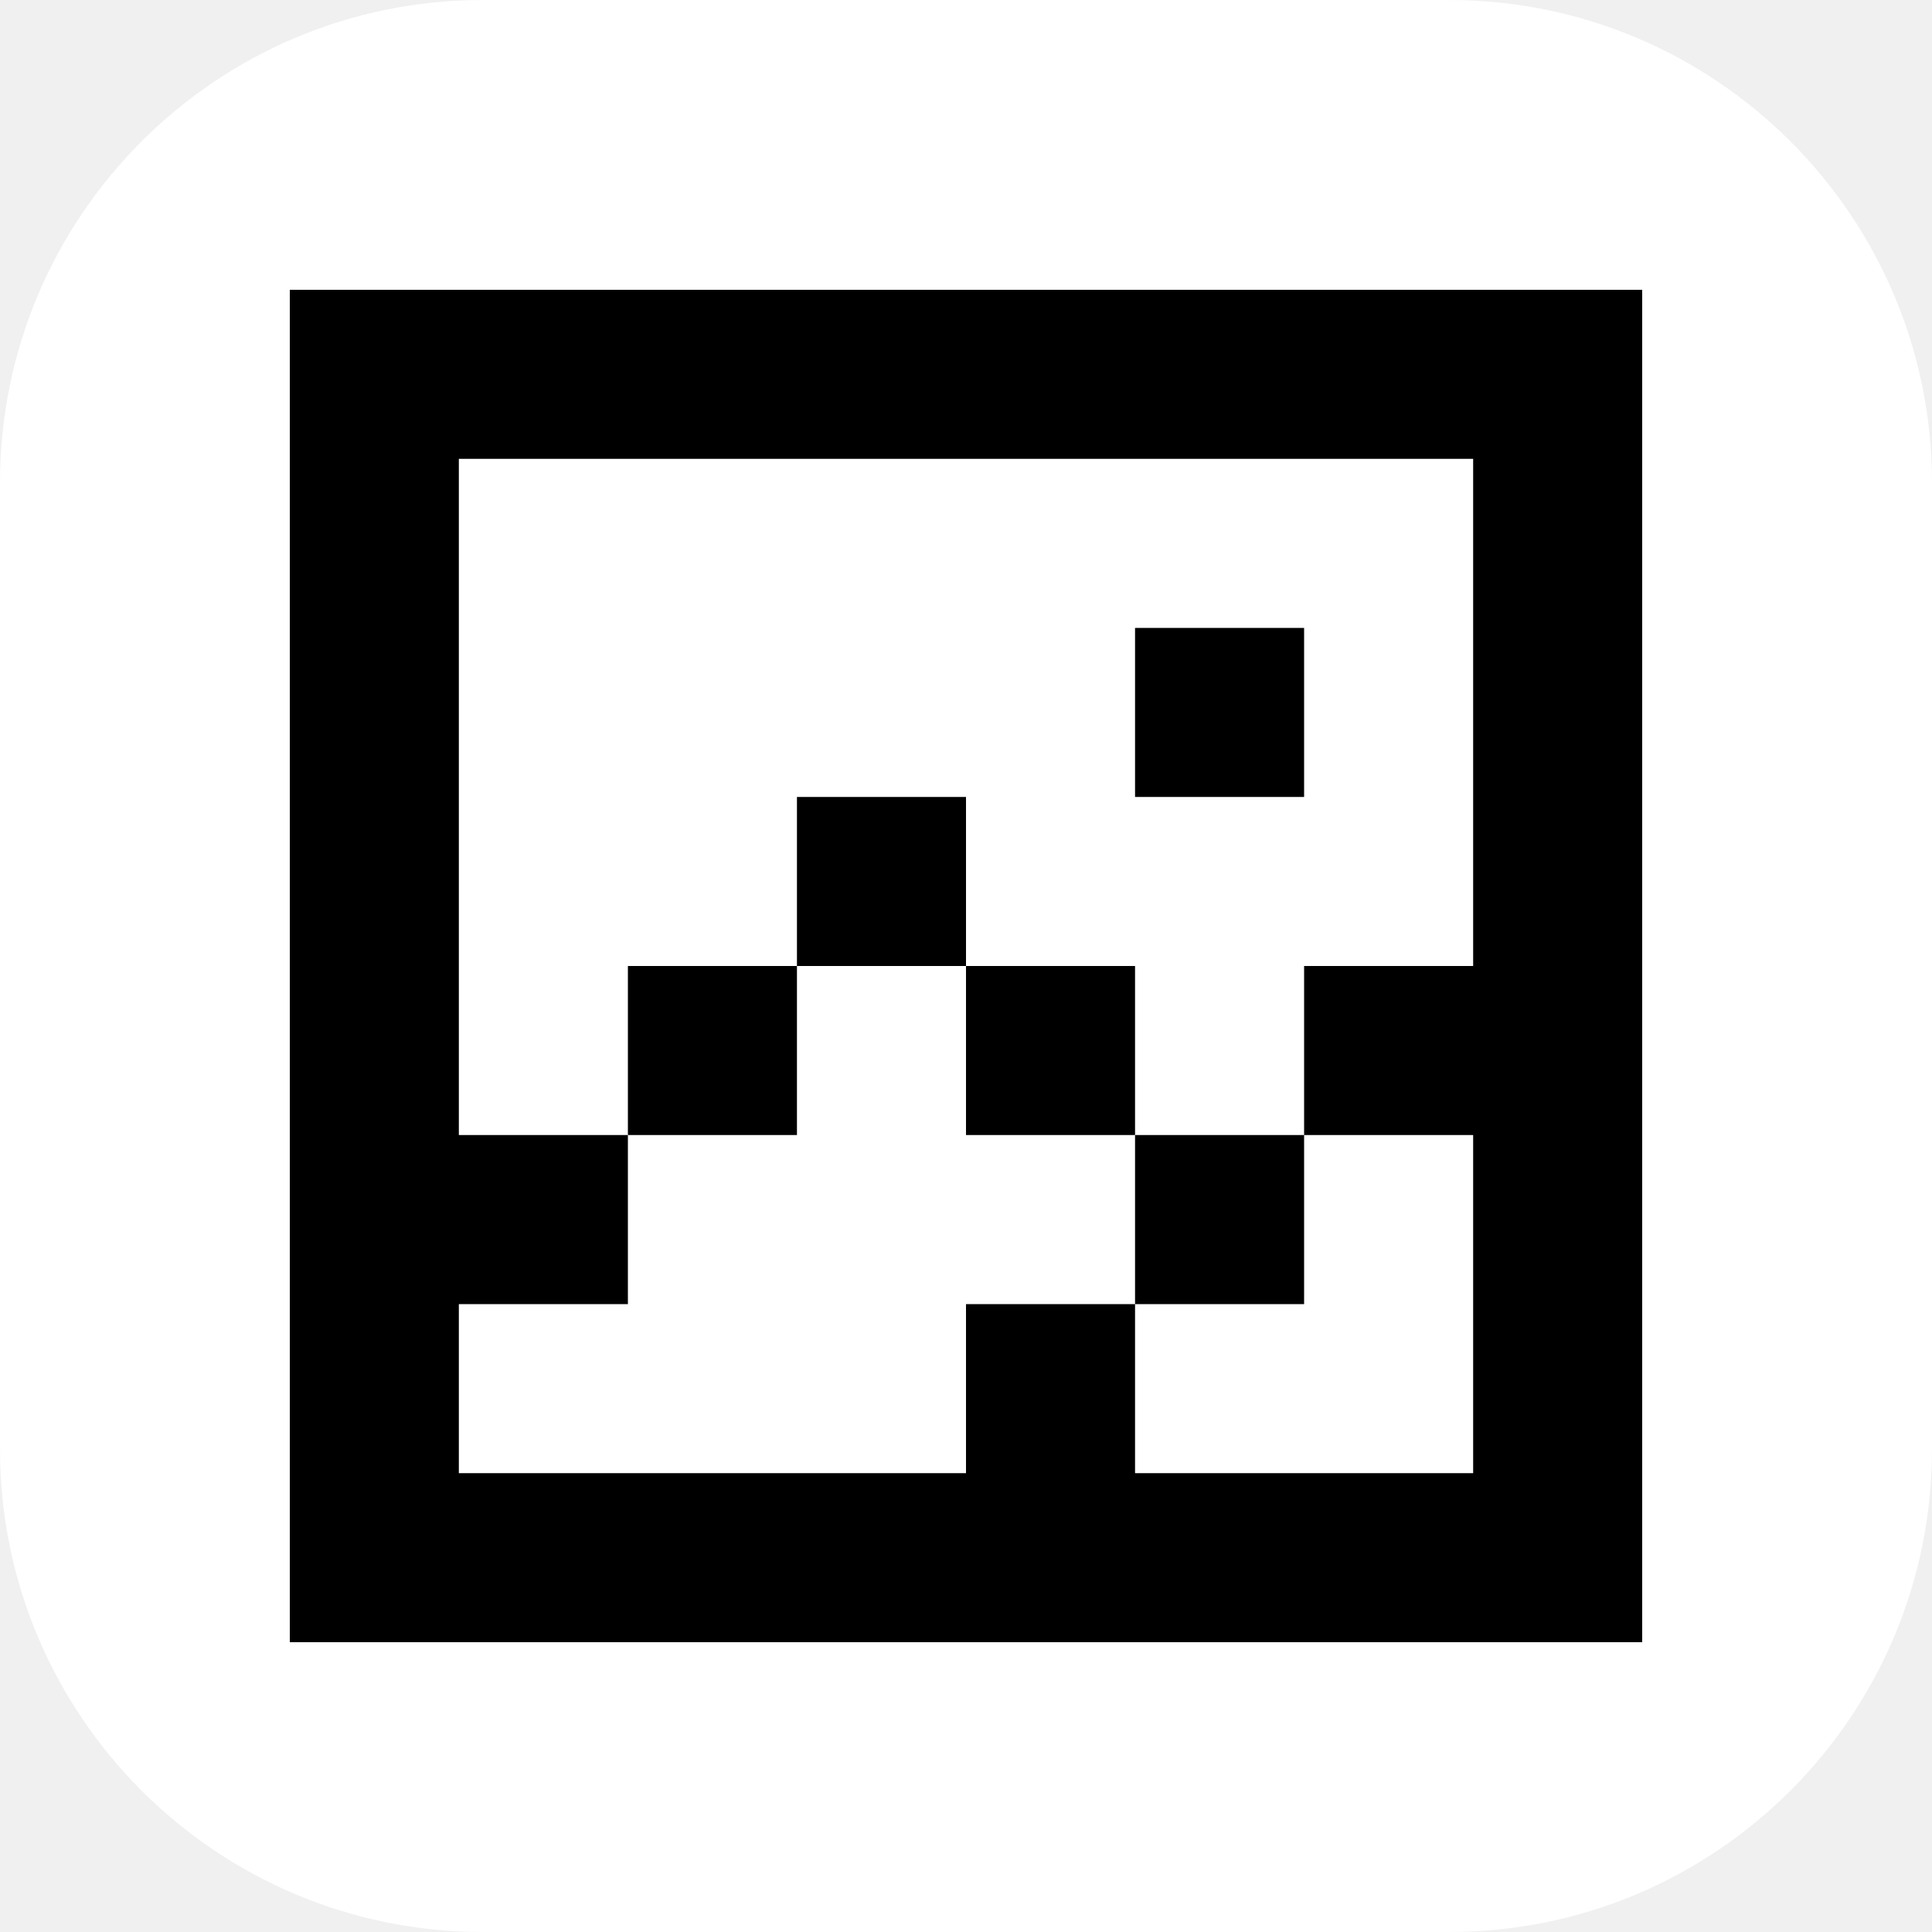
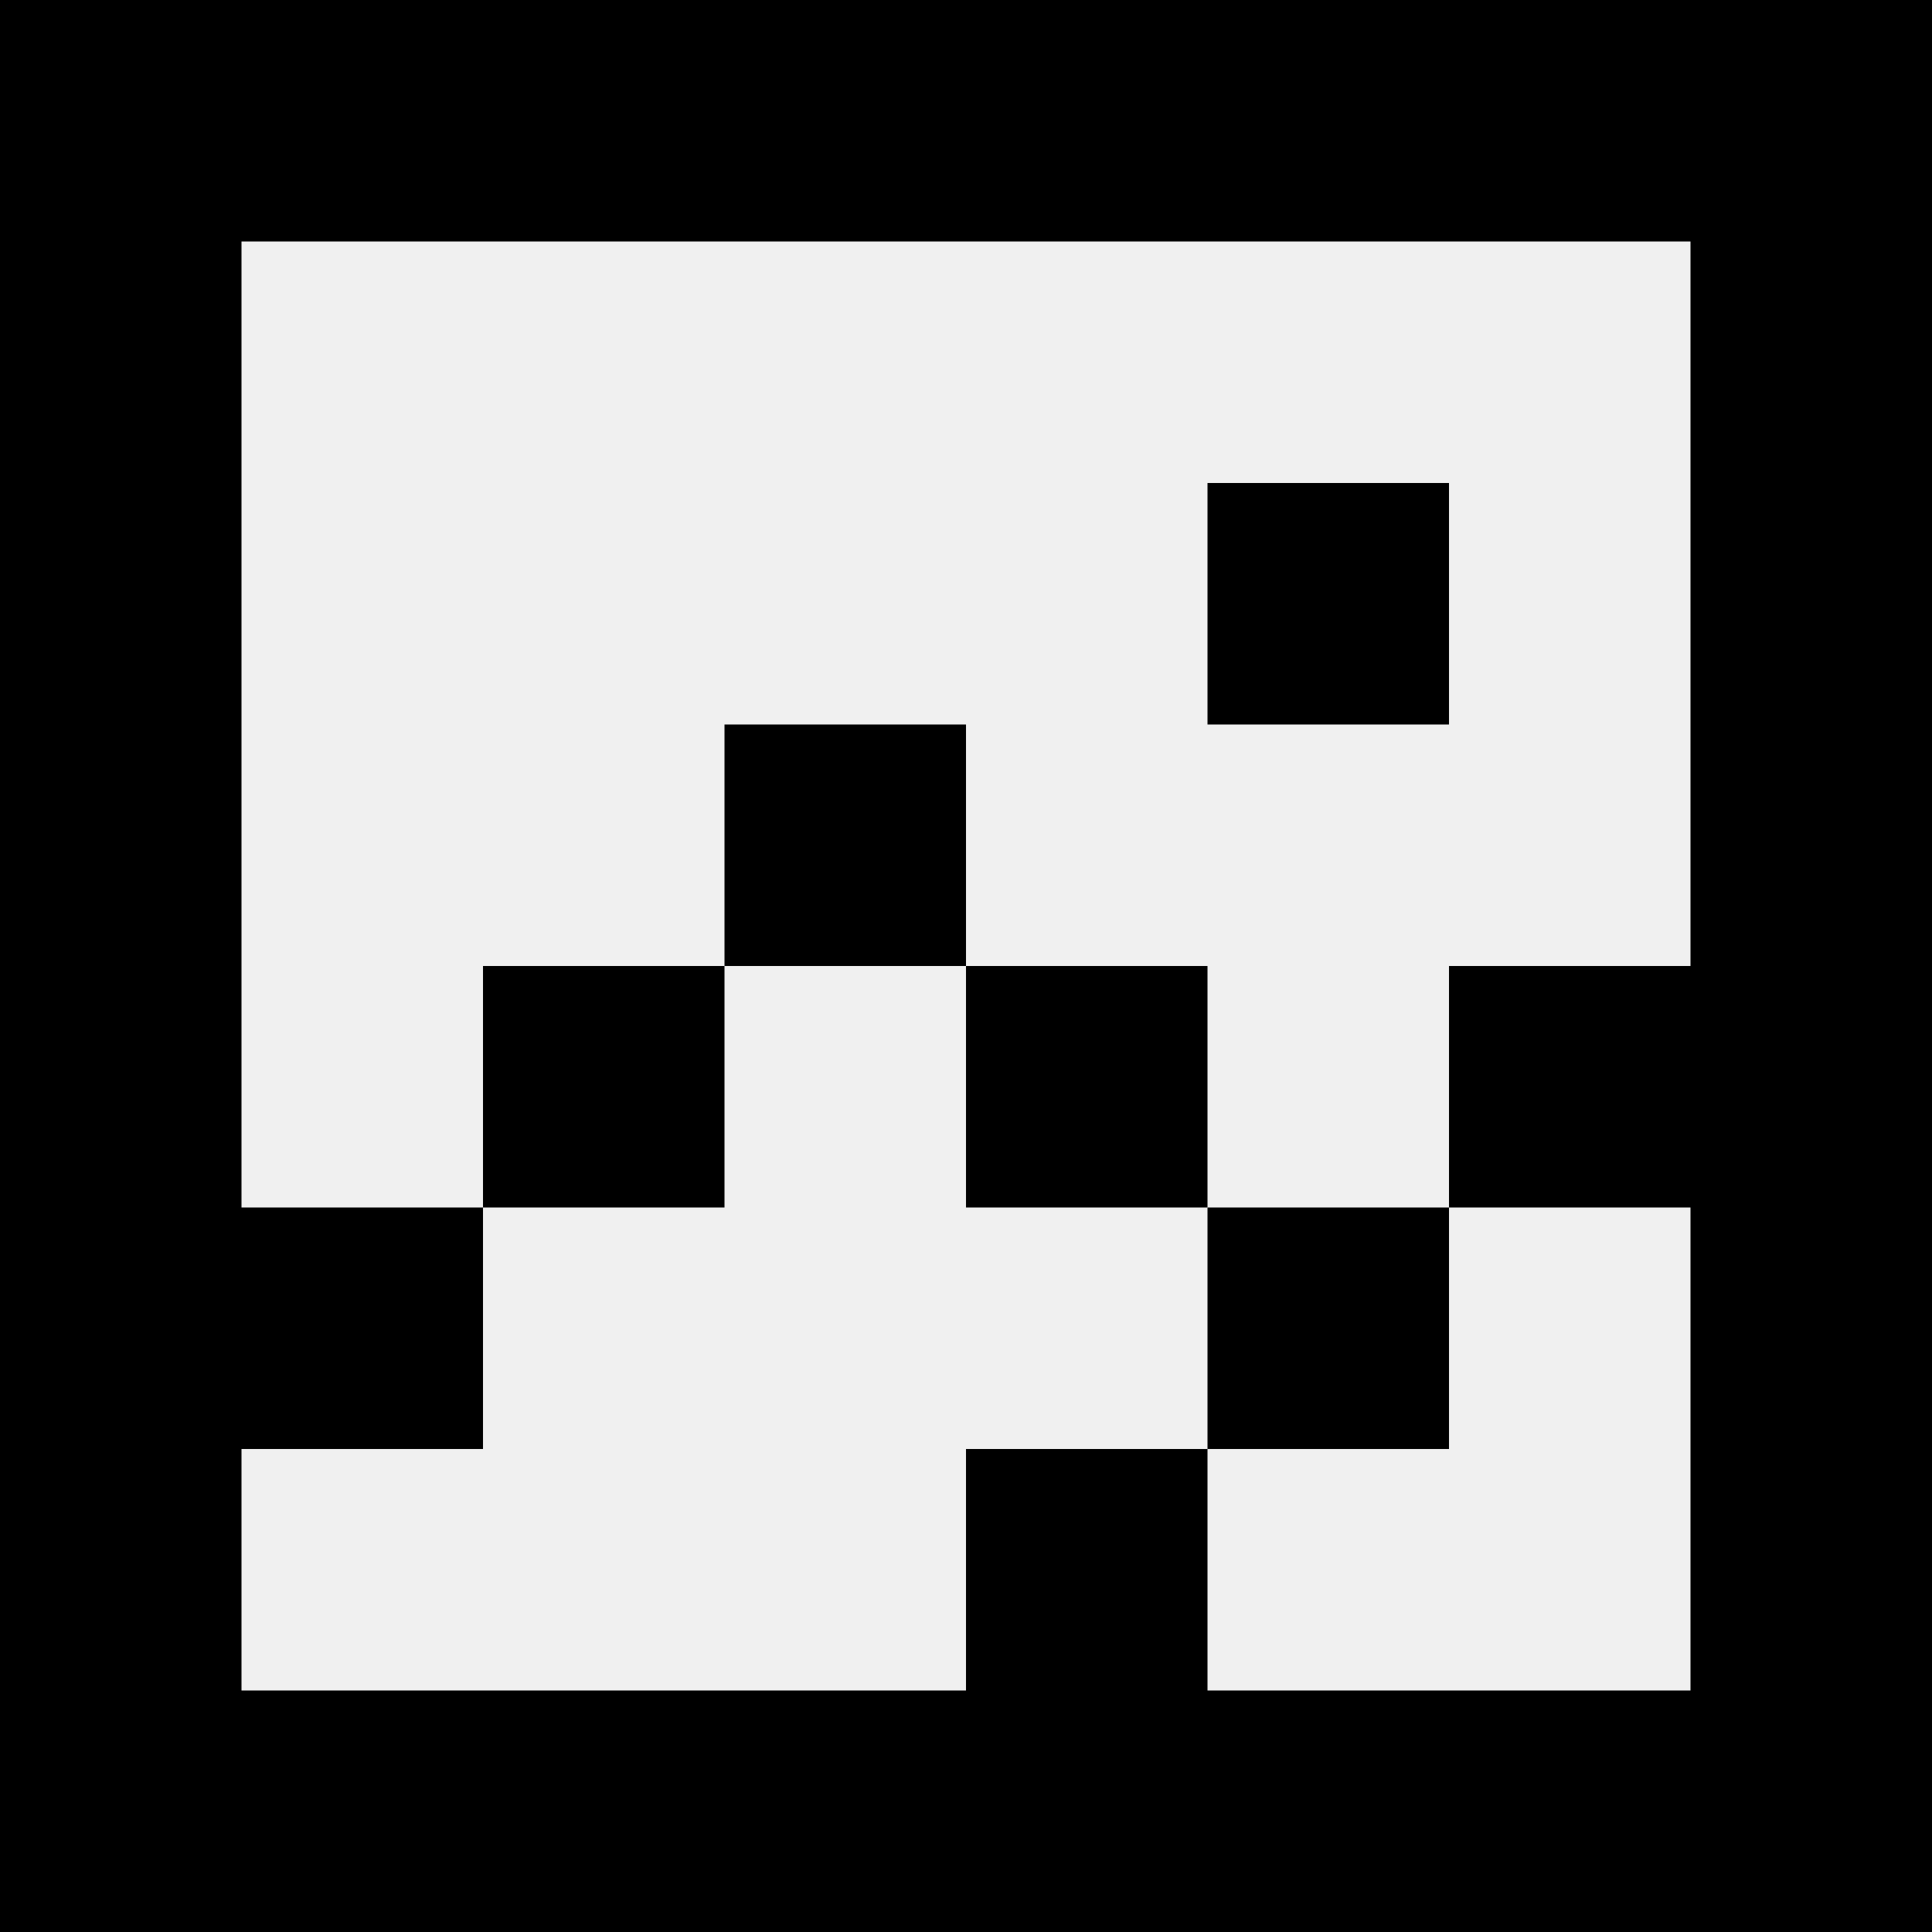
- <svg xmlns="http://www.w3.org/2000/svg" version="1.1" width="1000" height="1000">
-   <g clip-path="url(#SvgjsClipPath1126)">
-     <rect width="1000" height="1000" fill="#ffffff" />
-     <g transform="matrix(2.734375,0,0,2.734375,150,150)">
-       <svg version="1.1" width="256" height="256">
-         <svg width="256" height="256" viewBox="0 0 256 256" fill="none">
-           <path d="M128 128H160V160H128V128Z" fill="black" />
-           <path d="M96 128V96H128V128H96Z" fill="black" />
-           <path d="M96 128V160H64V128H96Z" fill="black" />
-           <path d="M192 64H160V96H192V64Z" fill="black" />
-           <path fill-rule="evenodd" clip-rule="evenodd" d="M0 0V256H256V0H0ZM224 224H160V192H192V160H224V224ZM160 160H192V128H224V32H32V160H64V192H32V224H128V192H160V160Z" fill="black" />
-         </svg>
-       </svg>
-     </g>
-   </g>
-   <defs>
-     <clipPath id="SvgjsClipPath1126">
-       <rect width="1000" height="1000" x="0" y="0" rx="250" ry="250" />
-     </clipPath>
-   </defs>
+ <svg xmlns="http://www.w3.org/2000/svg" width="256" height="256" viewBox="0 0 256 256" fill="none">
+   <path d="M128 128H160V160H128V128Z" fill="black" />
+   <path d="M96 128V96H128V128H96Z" fill="black" />
+   <path d="M96 128V160H64V128H96Z" fill="black" />
+   <path d="M192 64H160V96H192V64Z" fill="black" />
+   <path fill-rule="evenodd" clip-rule="evenodd" d="M0 0V256H256V0H0ZM224 224H160V192H192V160H224V224ZM160 160H192V128H224V32H32V160H64V192H32V224H128V192H160V160Z" fill="black" />
</svg>
